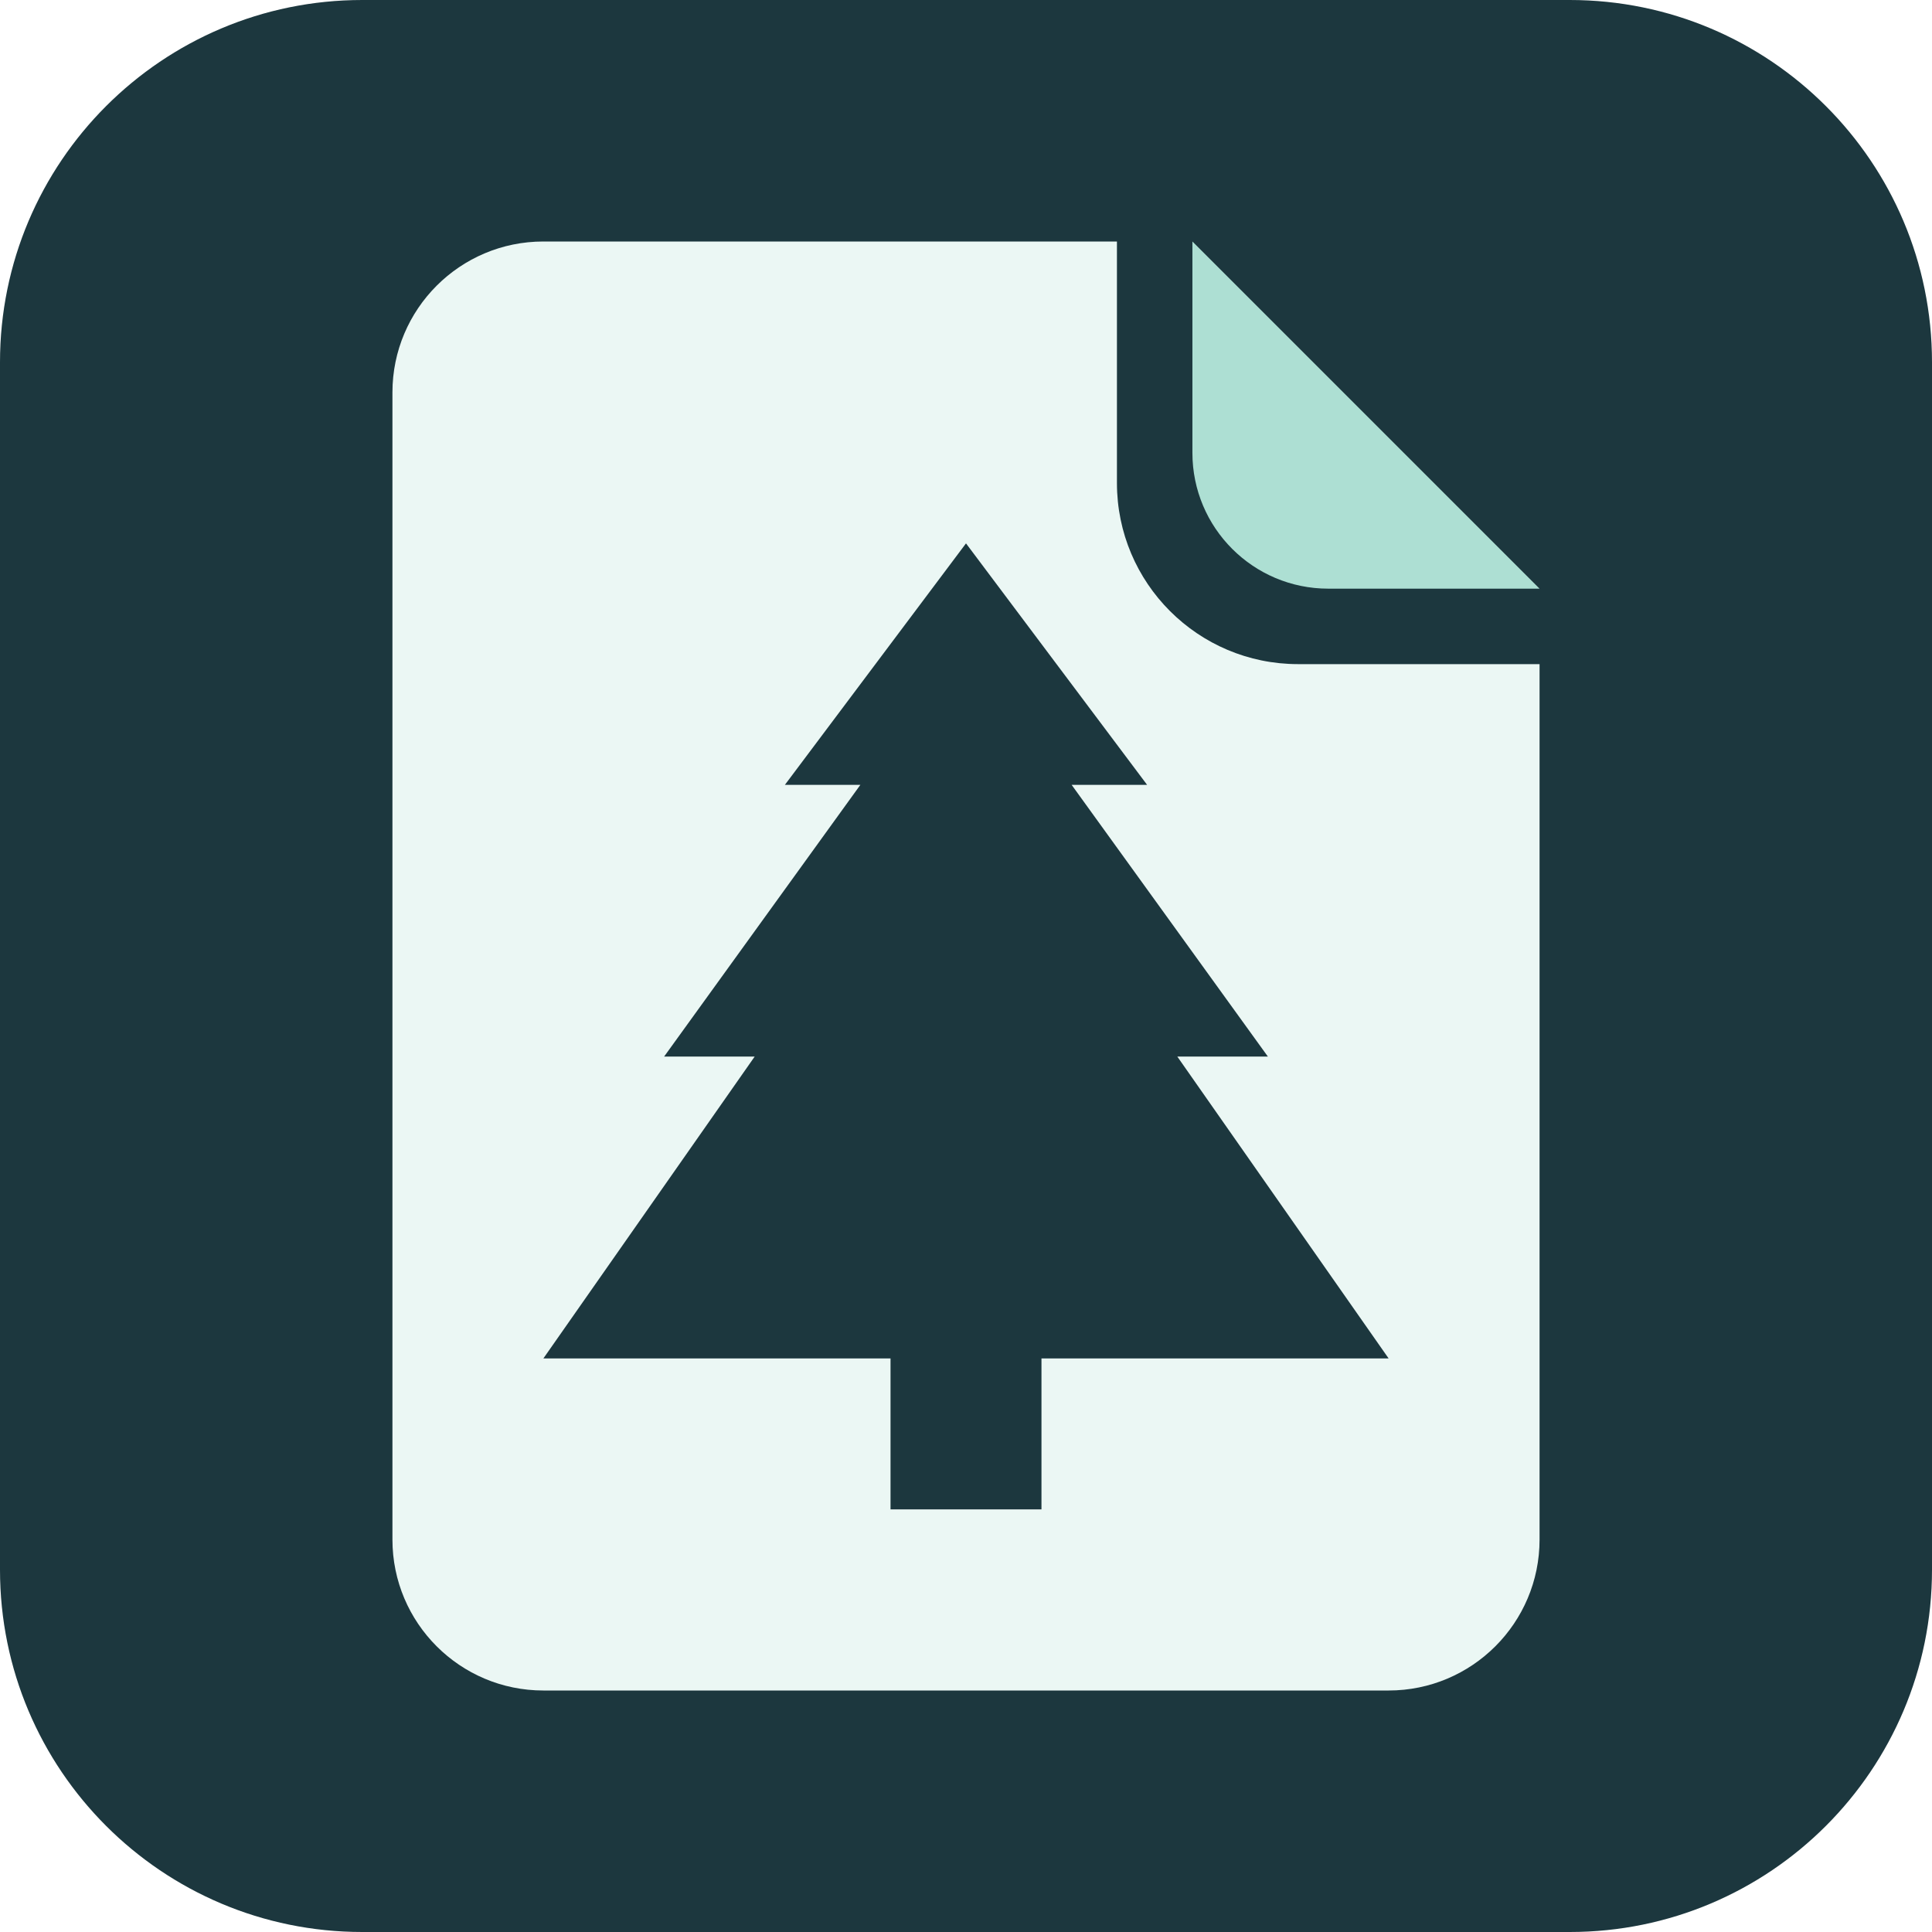
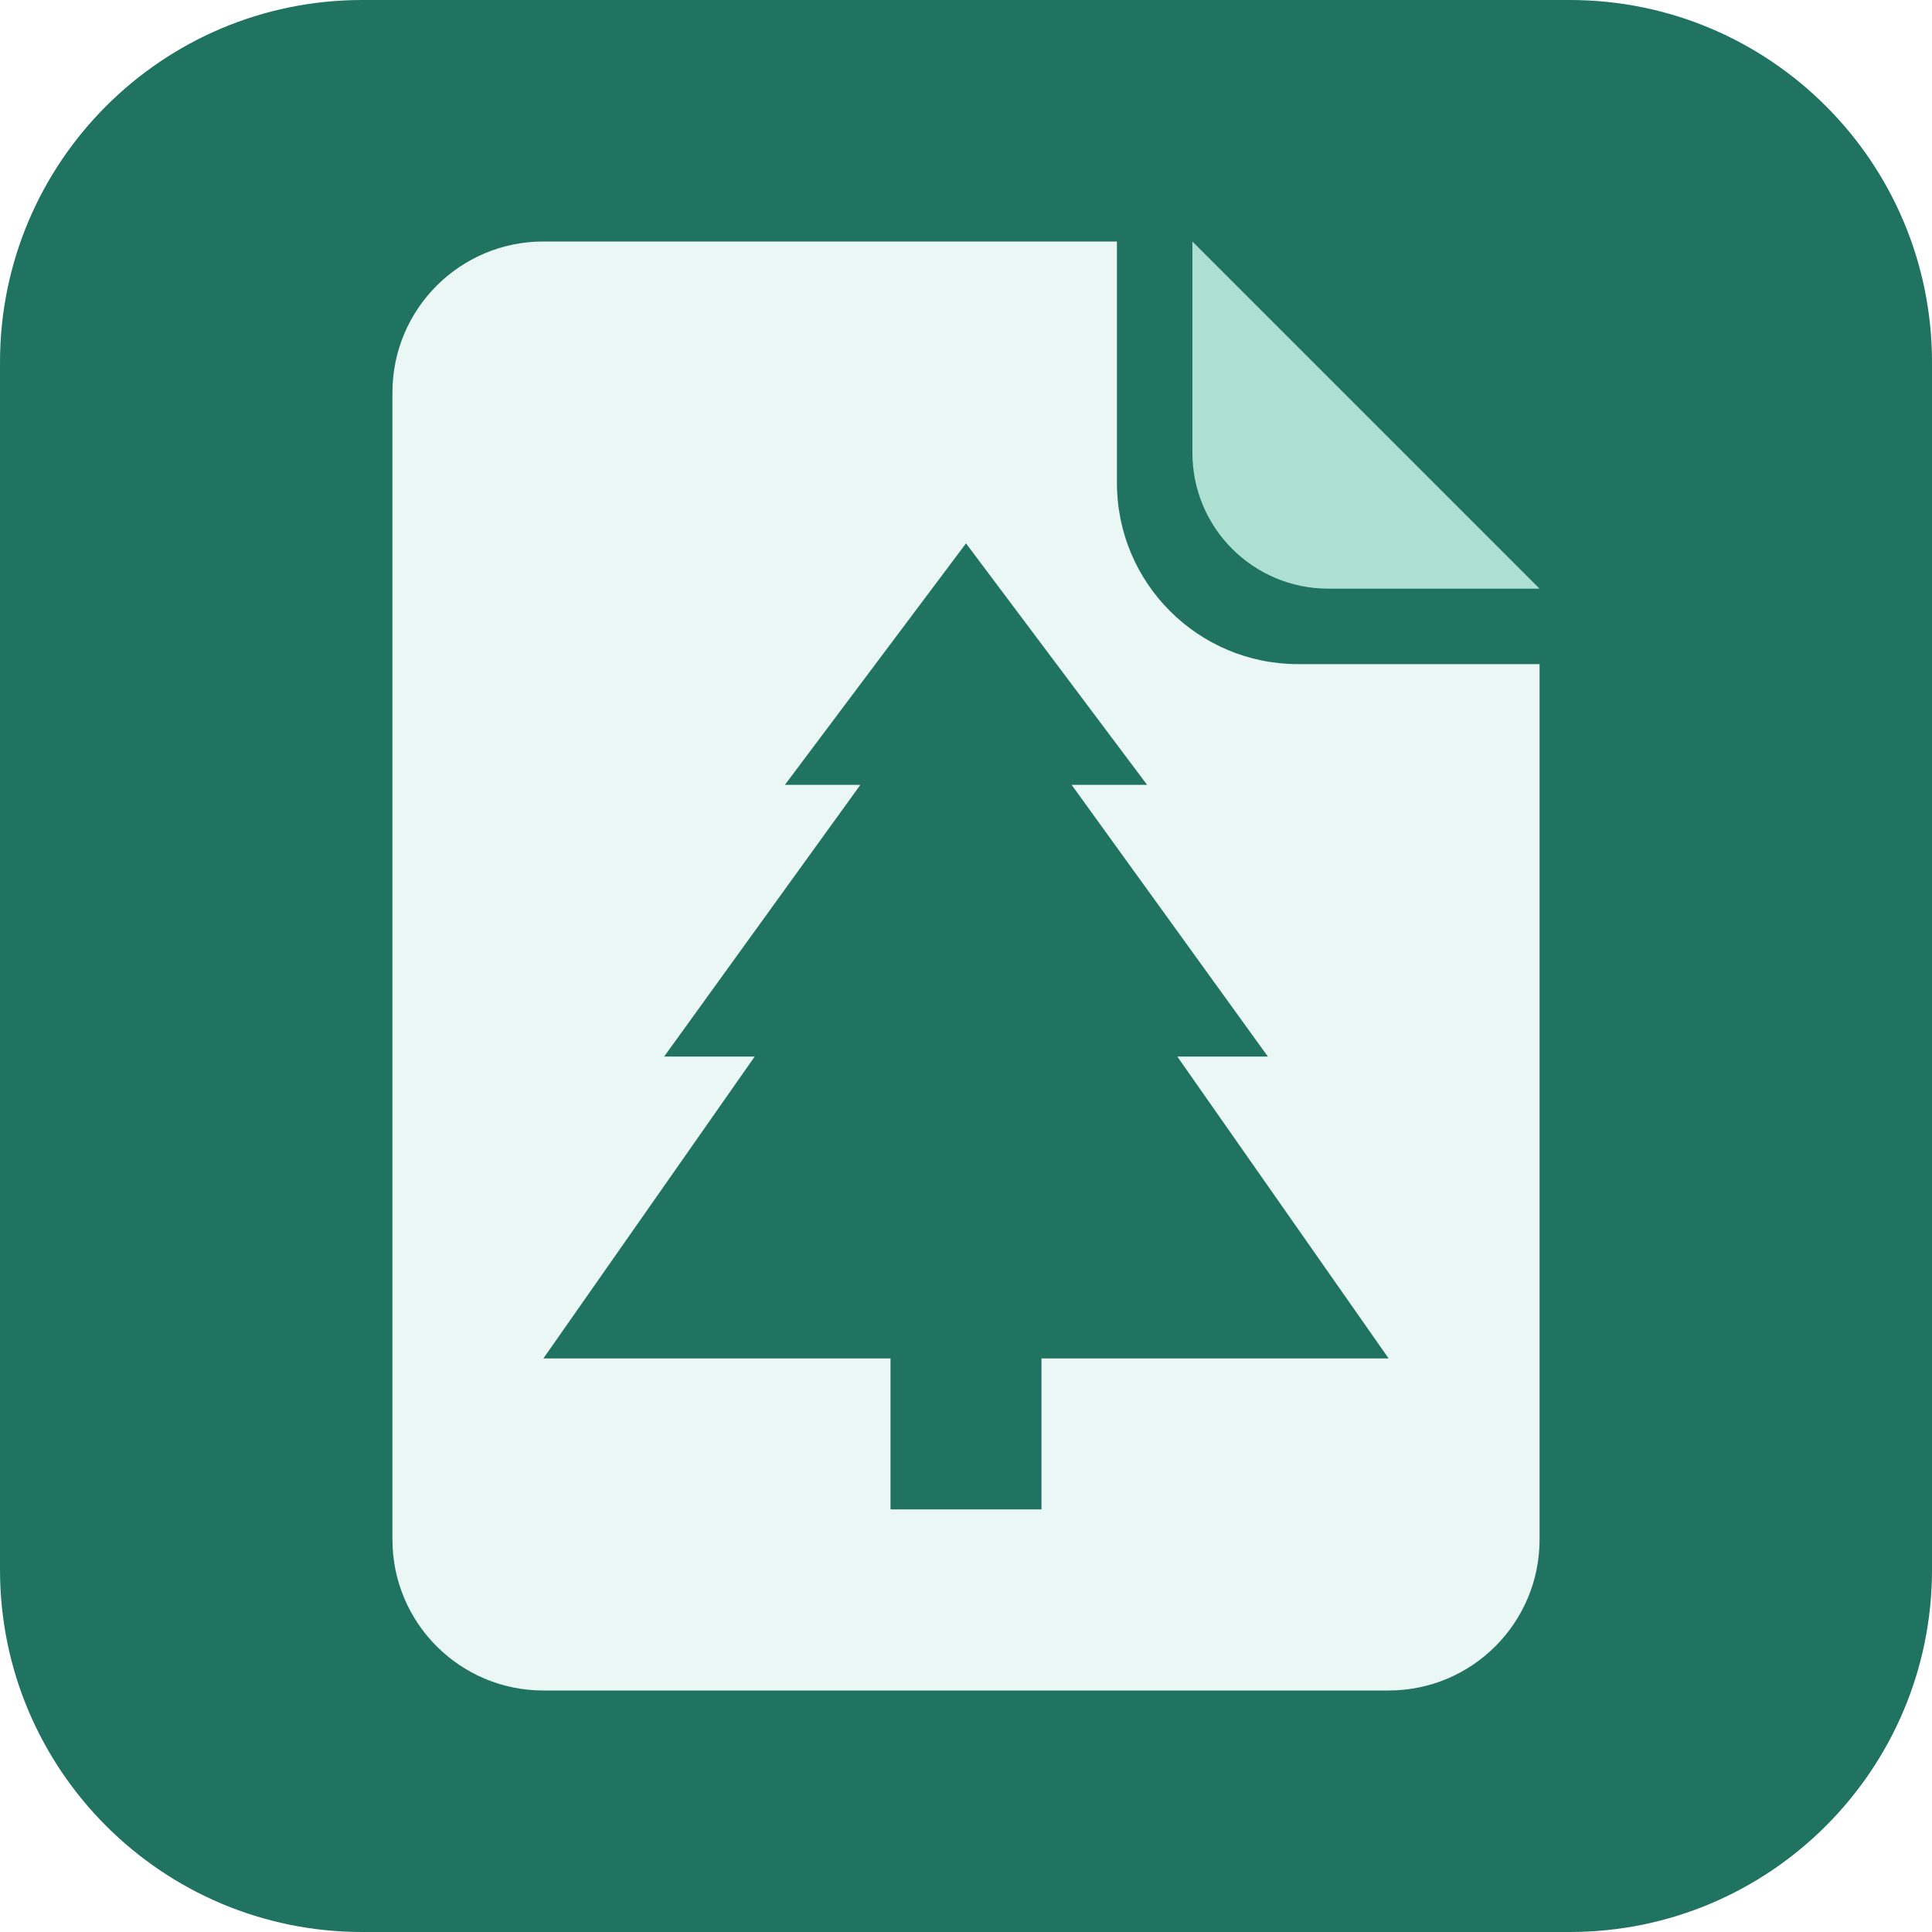
<svg xmlns="http://www.w3.org/2000/svg" viewBox="0 0 32 32">
-   <rect width="32" height="32" rx="6" fill="#1c373e" />
+   <rect width="32" height="32" rx="6" fill="#1f7360" />
  <path fill="#ebf7f4" fill-rule="evenodd" d="M9 4H18.5V8A3 3 0 0 0 21.5 11H25.5V25.5A2.5 2.5 0 0 1 23 28H9A2.5 2.5 0 0 1 6.5 25.5V6.5A2.5 2.5 0 0 1 9 4ZM16 9 19 13H17.75L21 17.5H19.5L23 22.5H17.25V25H14.75V22.5H9L12.5 17.5H11L14.25 13H13Z" />
  <path fill="#addfd3" d="M19.75 4 25.5 9.75H22A2.25 2.25 0 0 1 19.75 7.5Z" />
</svg>
